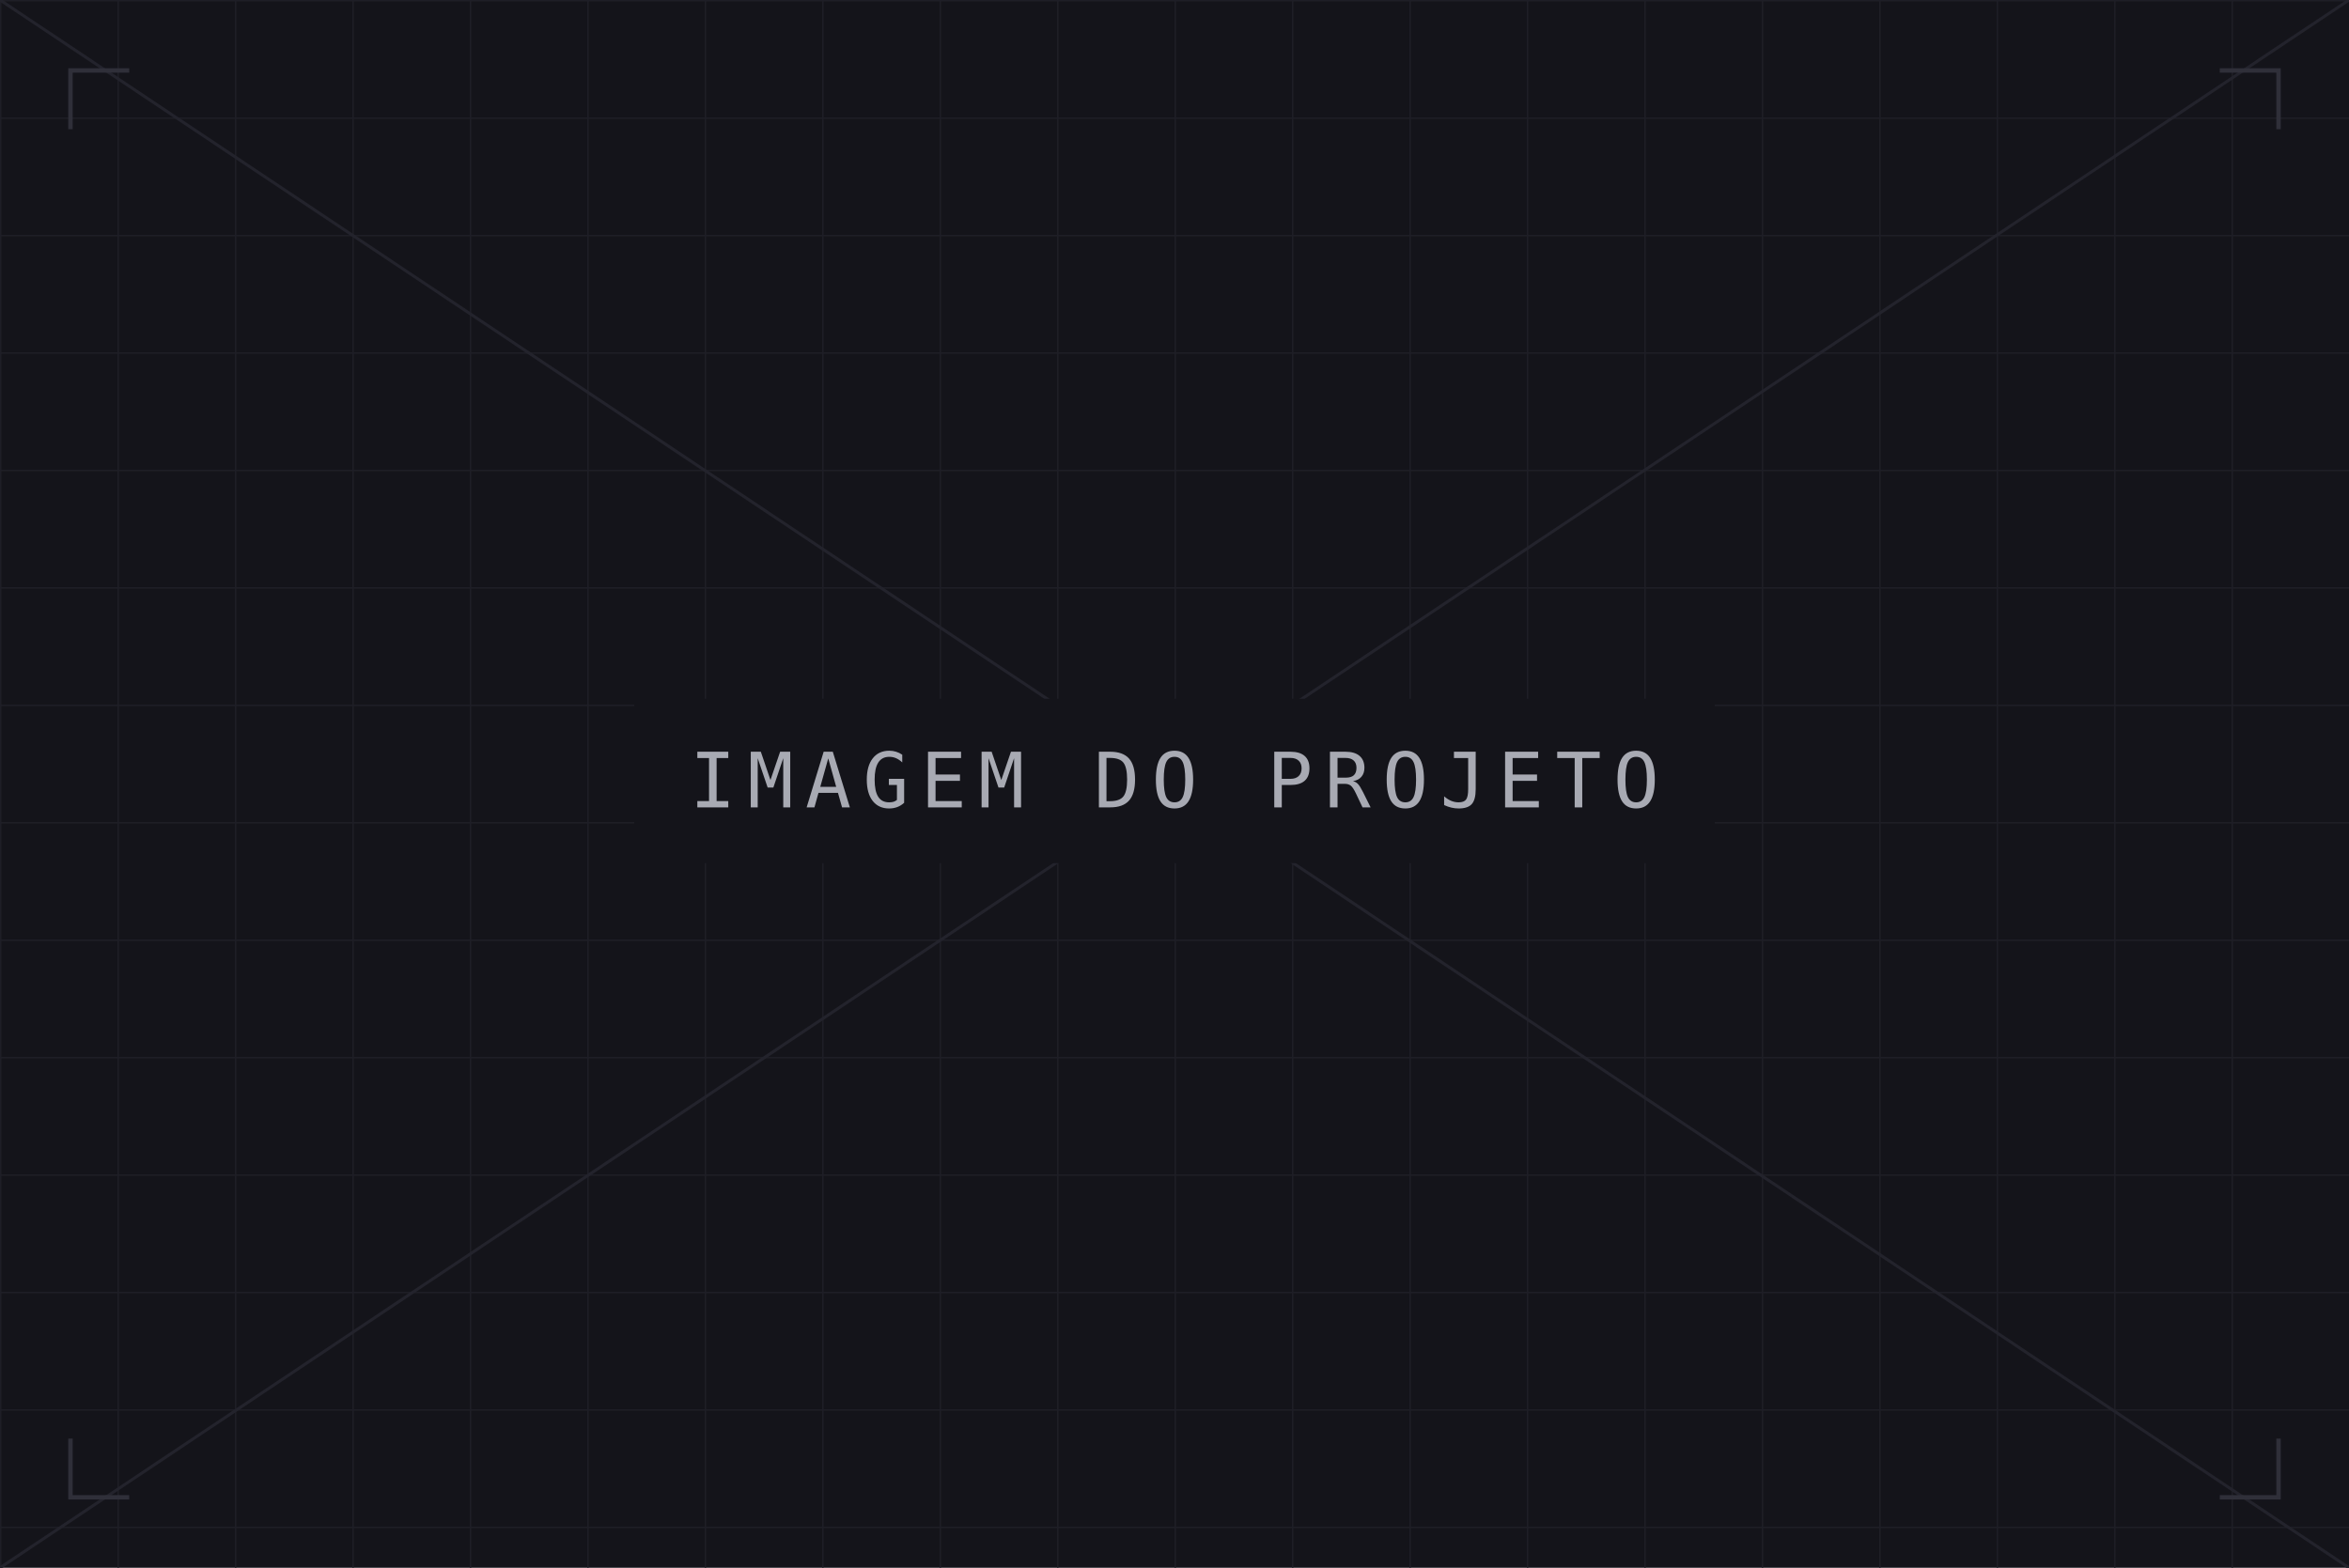
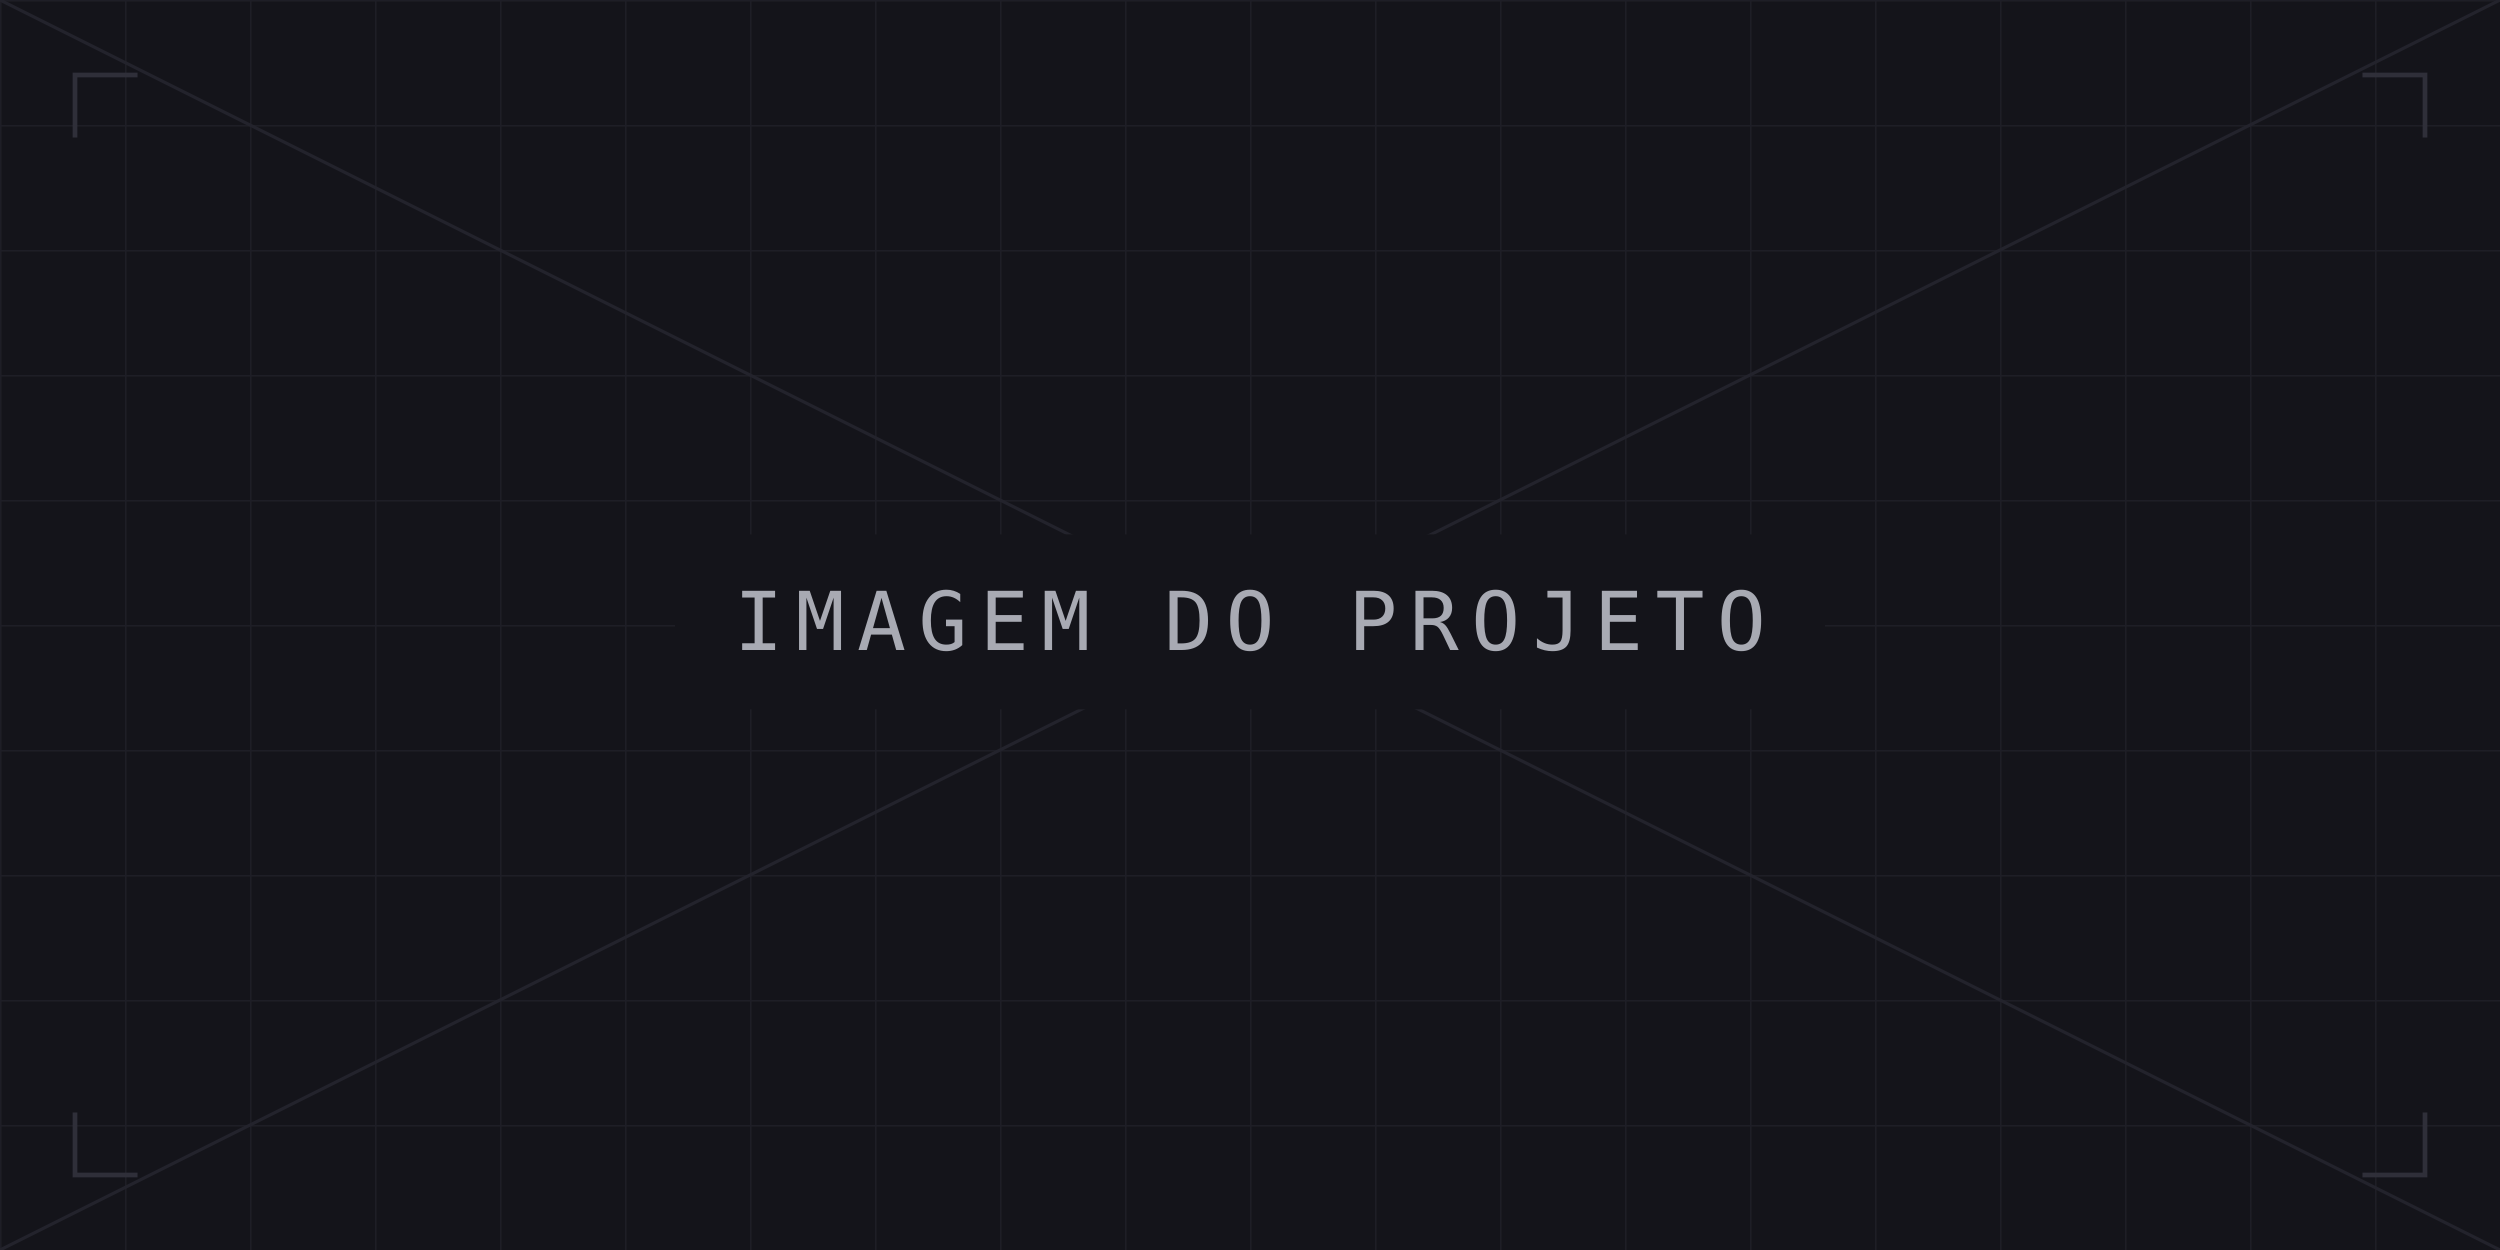
- <svg xmlns="http://www.w3.org/2000/svg" viewBox="0 0 800 534" width="800" height="534" role="img">
+ <svg xmlns="http://www.w3.org/2000/svg" viewBox="0 0 800 400" width="800" height="400" role="img">
  <defs>
    <pattern id="malha" width="40" height="40" patternUnits="userSpaceOnUse">
      <path d="M40 0H0v40" fill="none" stroke="#1E1E26" stroke-width="1" />
    </pattern>
  </defs>
-   <rect width="800" height="534" fill="#14141A" />
-   <rect width="800" height="534" fill="url(#malha)" />
-   <path d="M0 0 800 534M800 0 0 534" stroke="#23232C" stroke-width="1" />
+   <rect width="800" height="400" fill="#14141A" />
+   <rect width="800" height="400" fill="url(#malha)" />
+   <path d="M0 0 800 400M800 0 0 400" stroke="#23232C" stroke-width="1" />
  <g stroke="#2F2F39" stroke-width="1.5" fill="none">
-     <path d="M24 44V24h20M756 24h20v20M776 490v20h-20M44 510H24v-20" />
+     <path d="M24 44V24h20M756 24h20v20M776 356v20h-20M44 376H24v-20" />
  </g>
-   <rect x="216" y="238" width="368" height="56" fill="#14141A" />
-   <text x="400" y="275" fill="#A8AAB3" text-anchor="middle" font-family="ui-monospace, 'IBM Plex Mono', 'Cascadia Mono', monospace" font-size="26" letter-spacing="4">IMAGEM DO PROJETO</text>
+   <rect x="216" y="171" width="368" height="56" fill="#14141A" />
+   <text x="400" y="208" fill="#A8AAB3" text-anchor="middle" font-family="ui-monospace, 'IBM Plex Mono', 'Cascadia Mono', monospace" font-size="26" letter-spacing="4">IMAGEM DO PROJETO</text>
</svg>
